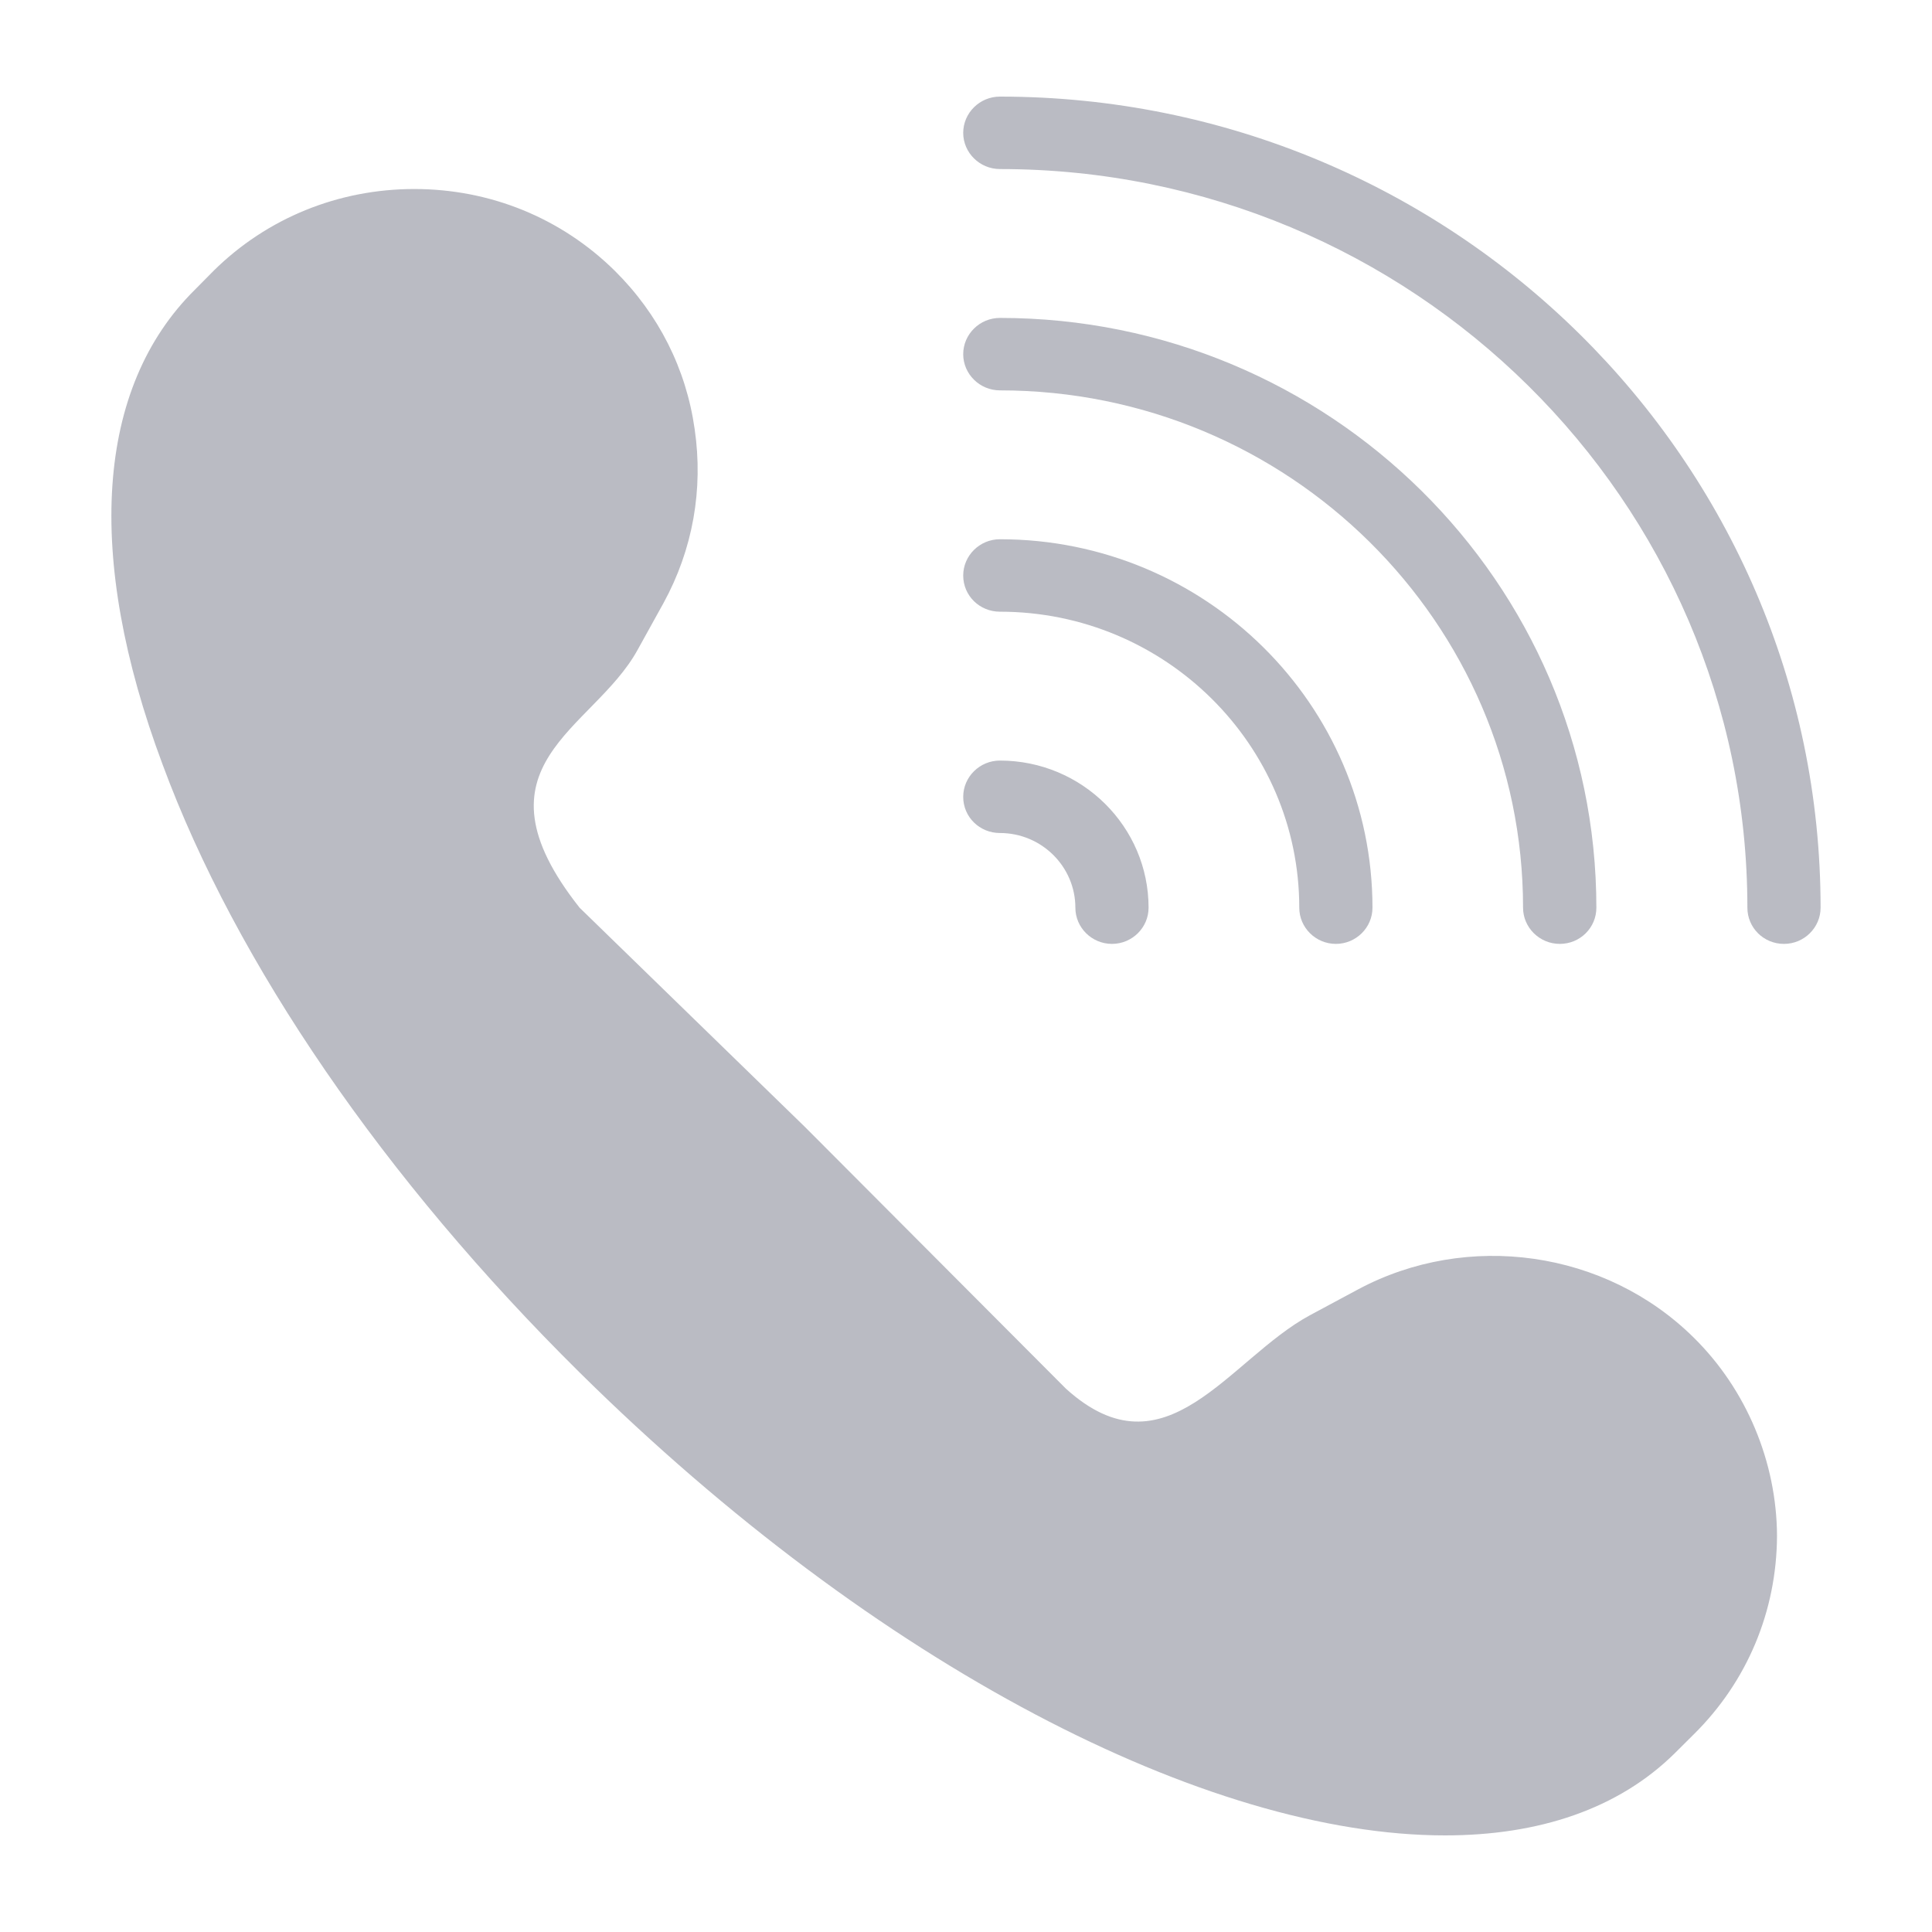
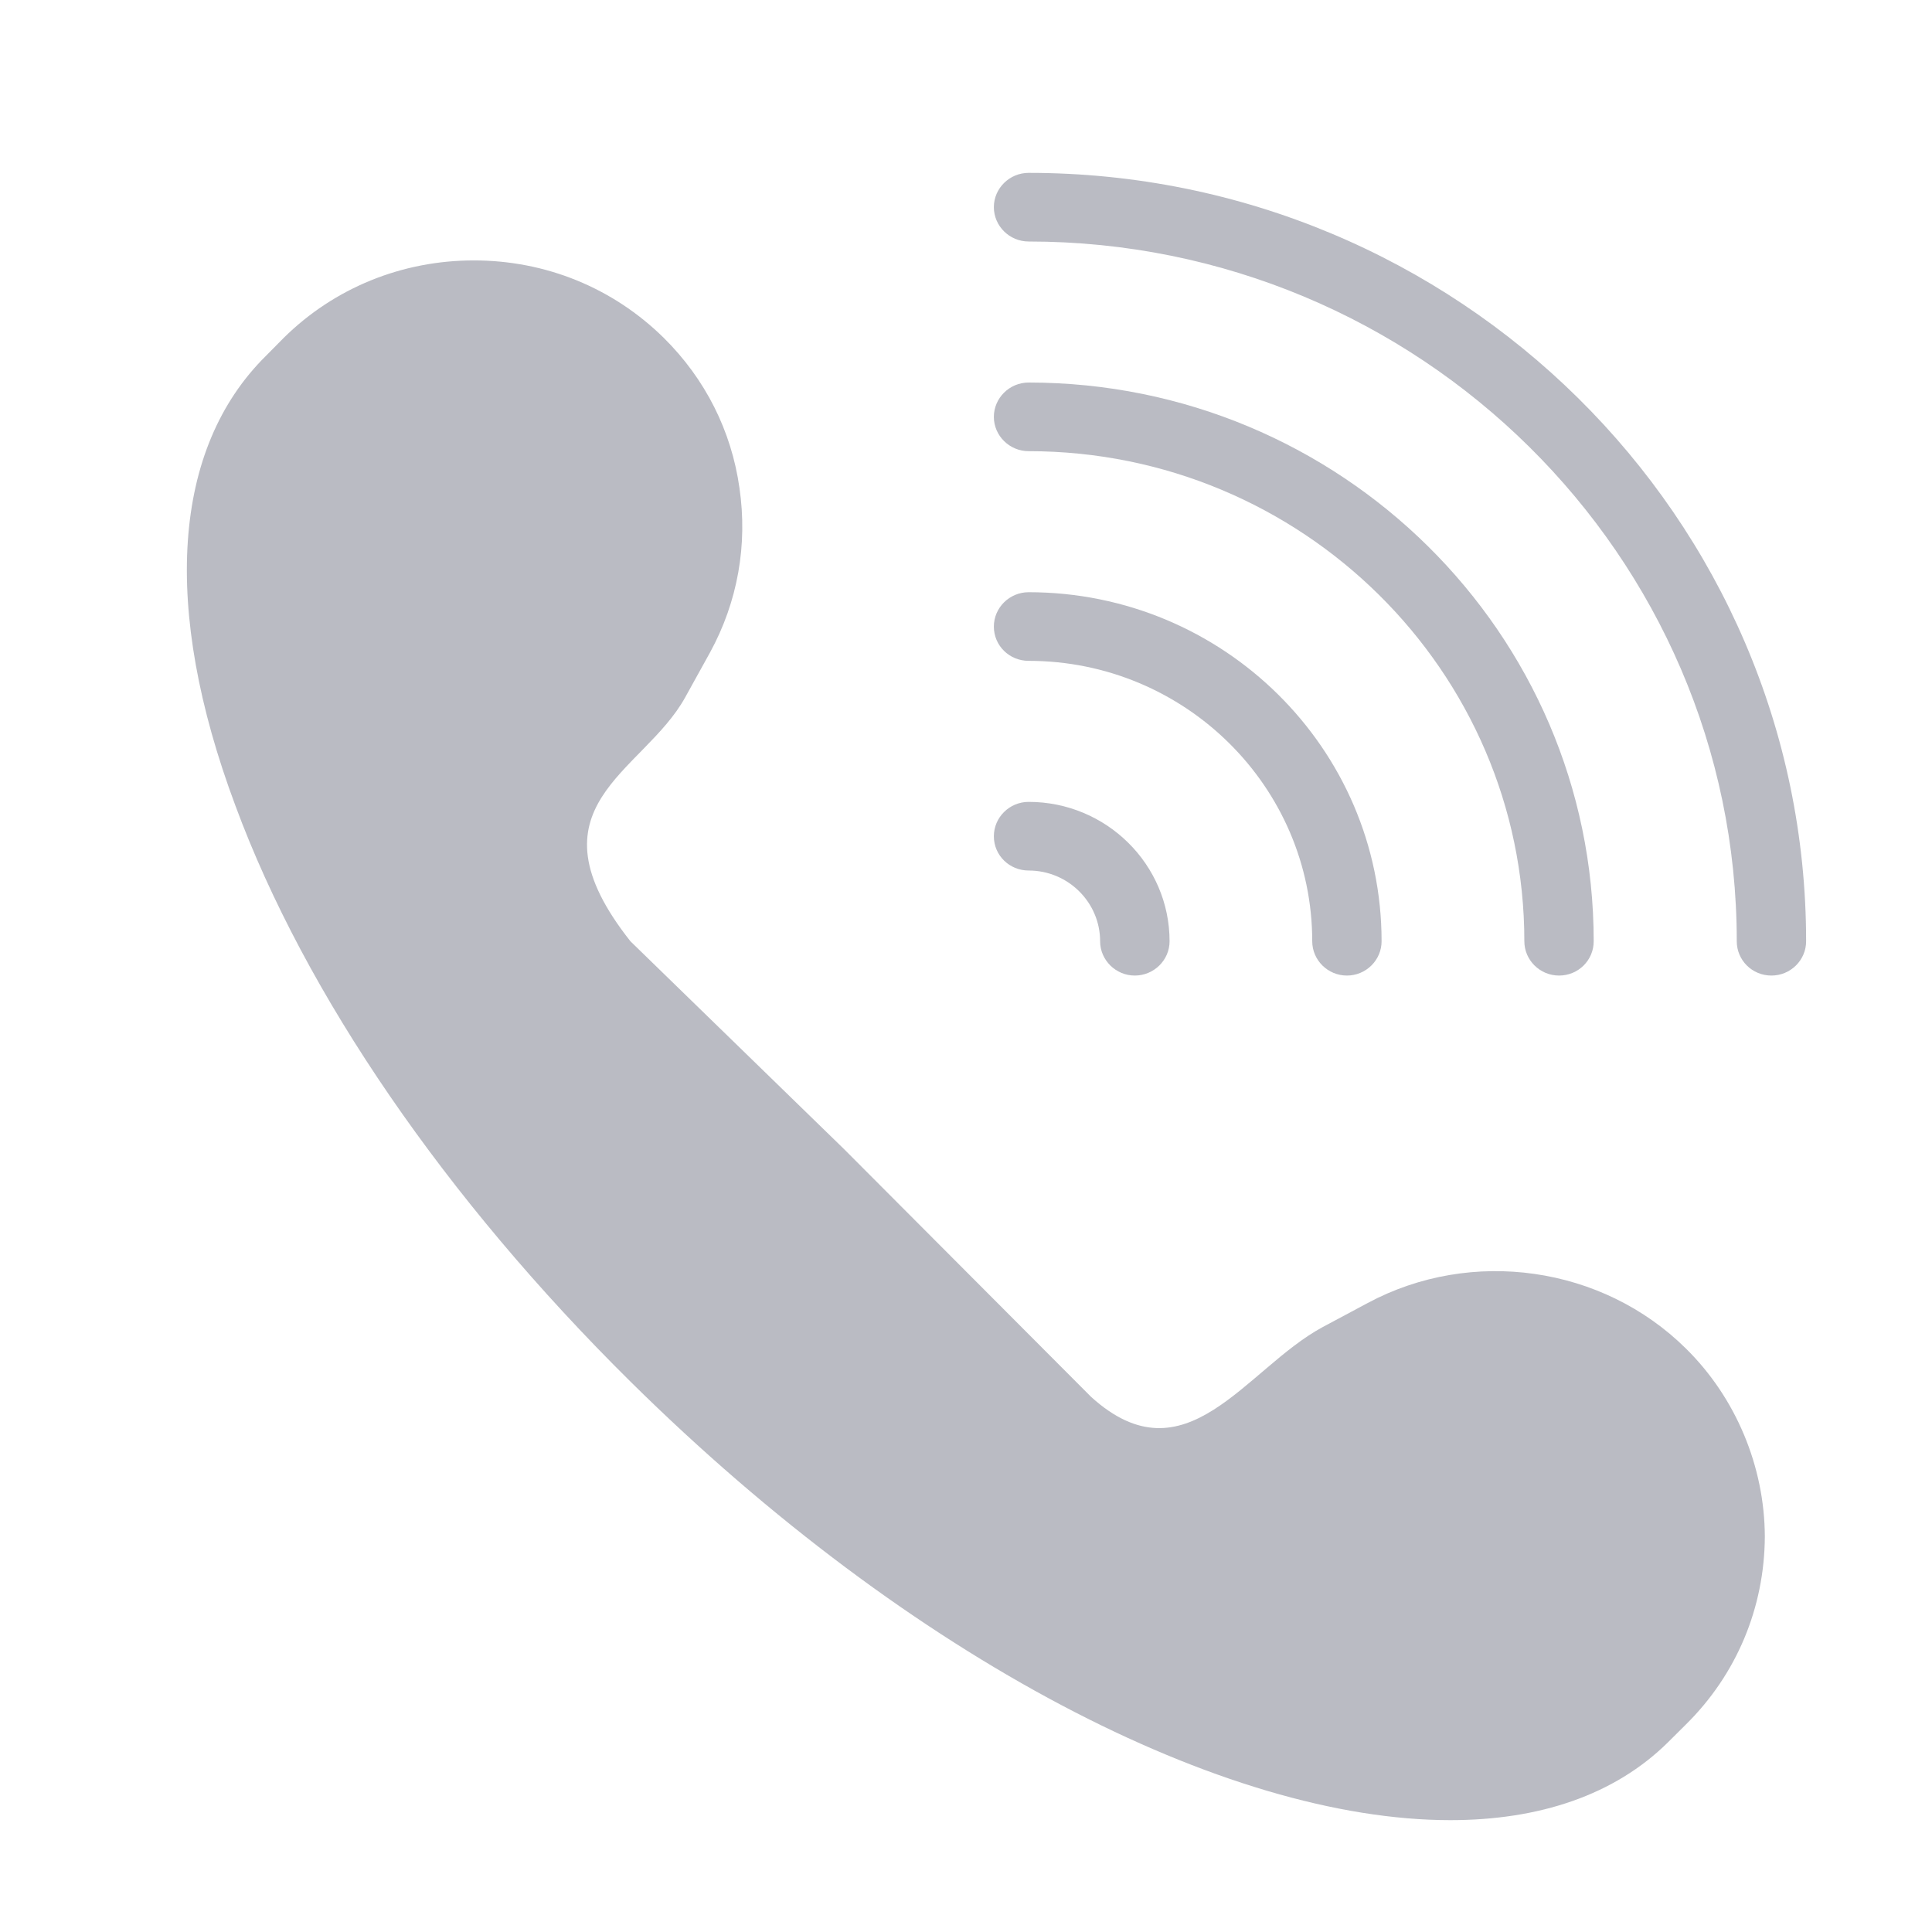
- <svg xmlns="http://www.w3.org/2000/svg" width="18" height="18" viewBox="0 0 18 18" fill="none">
+ <svg xmlns="http://www.w3.org/2000/svg" width="19" height="19" viewBox="0 0 19 19" fill="none">
  <g opacity="0.3">
-     <path d="M8.974 7.424C8.974 7.613 9.128 7.761 9.316 7.761C9.705 7.761 10.019 8.075 10.019 8.457C10.019 8.642 10.172 8.794 10.36 8.794C10.548 8.794 10.701 8.642 10.701 8.457C10.701 7.701 10.08 7.086 9.316 7.086C9.128 7.086 8.974 7.238 8.974 7.424ZM14.532 8.794C14.723 8.794 14.873 8.642 14.873 8.457C14.873 5.426 12.381 2.962 9.316 2.962C9.128 2.962 8.974 3.114 8.974 3.3C8.974 3.485 9.128 3.637 9.316 3.637C12.006 3.637 14.19 5.801 14.19 8.457C14.19 8.642 14.344 8.794 14.532 8.794Z" fill="#161C35" />
-     <path d="M12.105 8.457C12.105 8.642 12.258 8.794 12.446 8.794C12.634 8.794 12.787 8.642 12.787 8.457C12.787 6.563 11.231 5.024 9.316 5.024C9.128 5.024 8.974 5.176 8.974 5.362C8.974 5.551 9.128 5.699 9.316 5.699C10.855 5.699 12.105 6.938 12.105 8.457ZM9.316 0.9C9.128 0.9 8.974 1.052 8.974 1.238C8.974 1.423 9.128 1.575 9.316 1.575C13.156 1.575 16.28 4.663 16.28 8.457C16.28 8.642 16.43 8.794 16.621 8.794C16.809 8.794 16.962 8.642 16.962 8.457C16.962 4.289 13.532 0.9 9.316 0.9ZM12.651 12.014L12.204 12.254C11.449 12.662 10.862 13.781 9.931 12.938L7.5 10.5L5.4 8.457C4.345 7.123 5.526 6.806 5.939 6.057L6.182 5.618C6.455 5.119 6.554 4.559 6.472 3.998C6.393 3.438 6.137 2.928 5.728 2.523C5.229 2.031 4.567 1.761 3.86 1.761C3.154 1.761 2.488 2.031 1.99 2.523L1.816 2.699C0.894 3.61 0.788 5.179 1.515 7.123C2.201 8.98 3.584 10.991 5.4 12.787C8.169 15.524 11.251 17.1 13.463 17.1C14.337 17.1 15.078 16.854 15.604 16.334L15.781 16.158C16.276 15.669 16.553 15.014 16.556 14.309C16.553 13.62 16.27 12.945 15.781 12.463C14.959 11.649 13.672 11.467 12.651 12.014Z" fill="#161C35" />
+     <path d="M9.774 8.224C9.774 8.413 9.928 8.561 10.116 8.561C10.505 8.561 10.819 8.875 10.819 9.257C10.819 9.442 10.973 9.594 11.16 9.594C11.348 9.594 11.502 9.442 11.502 9.257C11.502 8.501 10.88 7.886 10.116 7.886C9.928 7.886 9.774 8.038 9.774 8.224ZM15.332 9.594C15.523 9.594 15.673 9.442 15.673 9.257C15.673 6.226 13.181 3.762 10.116 3.762C9.928 3.762 9.774 3.914 9.774 4.1C9.774 4.285 9.928 4.437 10.116 4.437C12.806 4.437 14.991 6.601 14.991 9.257C14.991 9.442 15.144 9.594 15.332 9.594Z" fill="#161C35" />
+     <path d="M12.905 9.257C12.905 9.442 13.058 9.594 13.246 9.594C13.434 9.594 13.587 9.442 13.587 9.257C13.587 7.363 12.031 5.824 10.116 5.824C9.928 5.824 9.774 5.976 9.774 6.162C9.774 6.351 9.928 6.499 10.116 6.499C11.655 6.499 12.905 7.738 12.905 9.257ZM10.116 1.7C9.928 1.7 9.774 1.852 9.774 2.037C9.774 2.223 9.928 2.375 10.116 2.375C13.956 2.375 17.08 5.463 17.08 9.257C17.08 9.442 17.23 9.594 17.421 9.594C17.609 9.594 17.762 9.442 17.762 9.257C17.762 5.088 14.332 1.7 10.116 1.7ZM13.451 12.814L13.004 13.053C12.249 13.462 11.662 14.581 10.731 13.738L8.3 11.3L6.2 9.257C5.145 7.923 6.326 7.606 6.739 6.857L6.982 6.418C7.255 5.919 7.354 5.358 7.272 4.798C7.193 4.238 6.937 3.728 6.528 3.323C6.029 2.831 5.367 2.561 4.66 2.561C3.954 2.561 3.288 2.831 2.79 3.323L2.616 3.499C1.694 4.41 1.588 5.979 2.315 7.923C3.001 9.78 4.384 11.791 6.2 13.587C8.969 16.324 12.051 17.9 14.263 17.9C15.137 17.9 15.878 17.654 16.404 17.134L16.581 16.958C17.076 16.469 17.353 15.814 17.356 15.109C17.353 14.42 17.07 13.745 16.581 13.263C15.759 12.449 14.472 12.267 13.451 12.814Z" fill="#161C35" />
  </g>
</svg>
